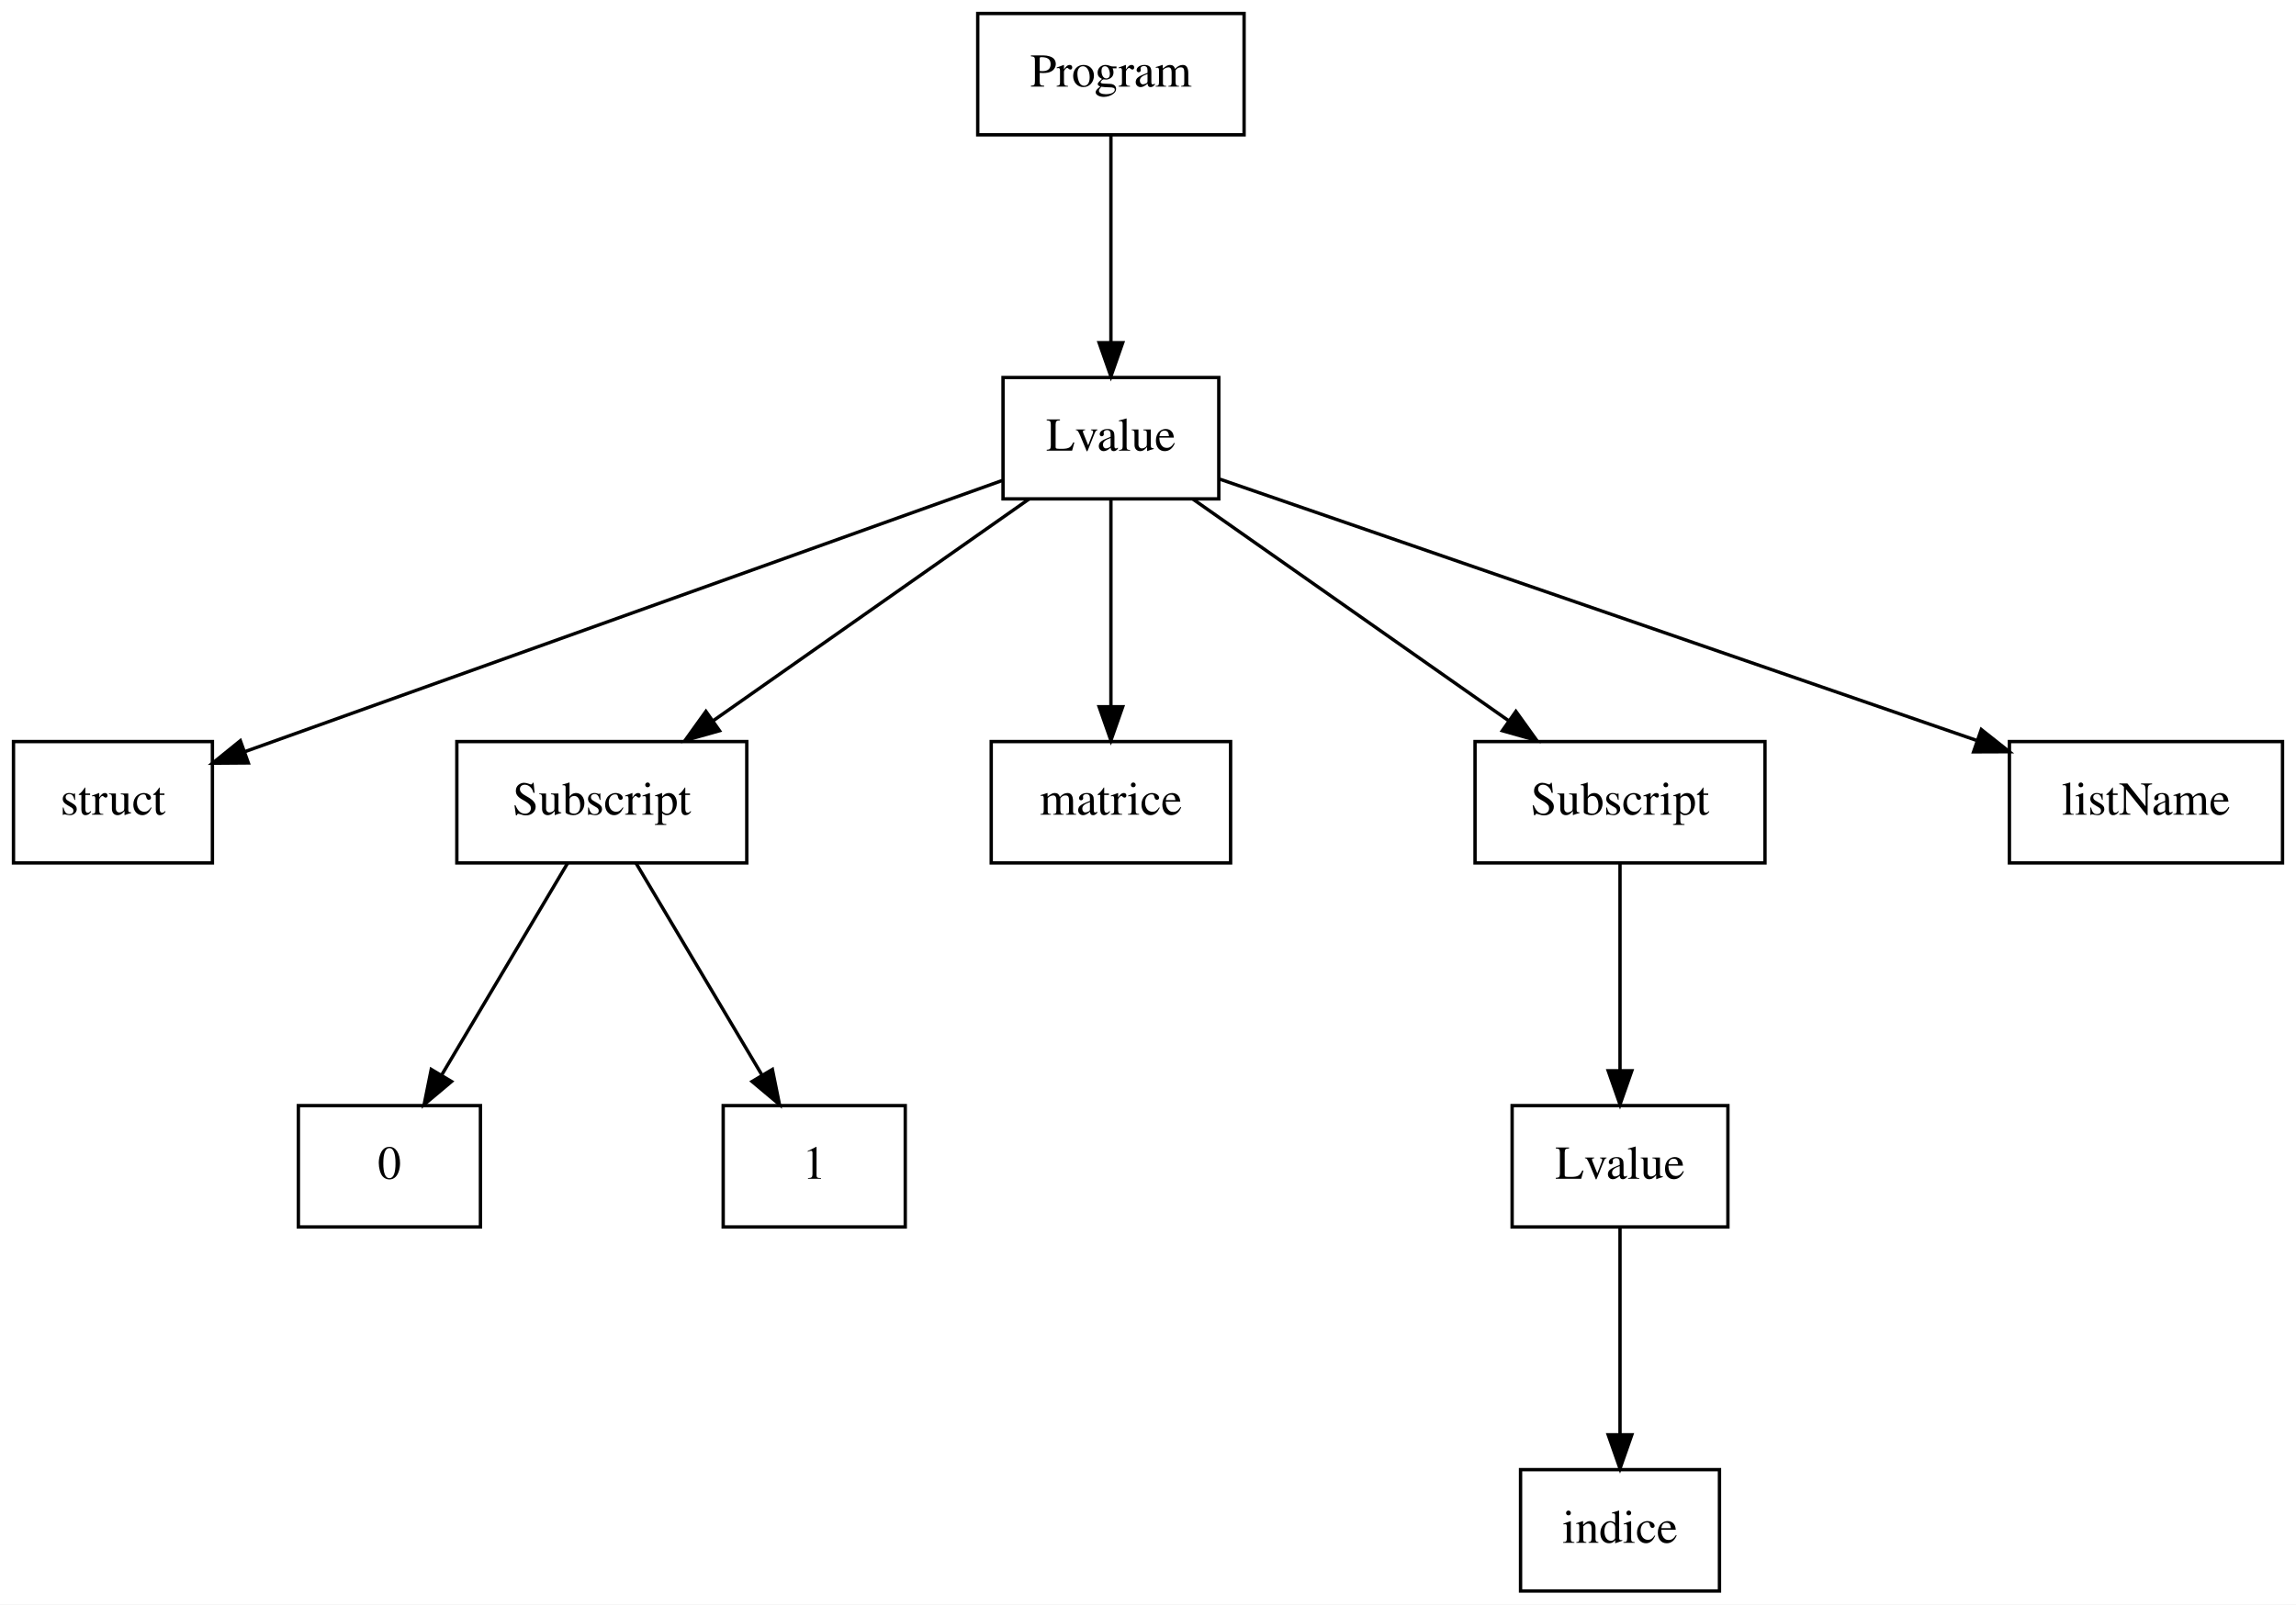
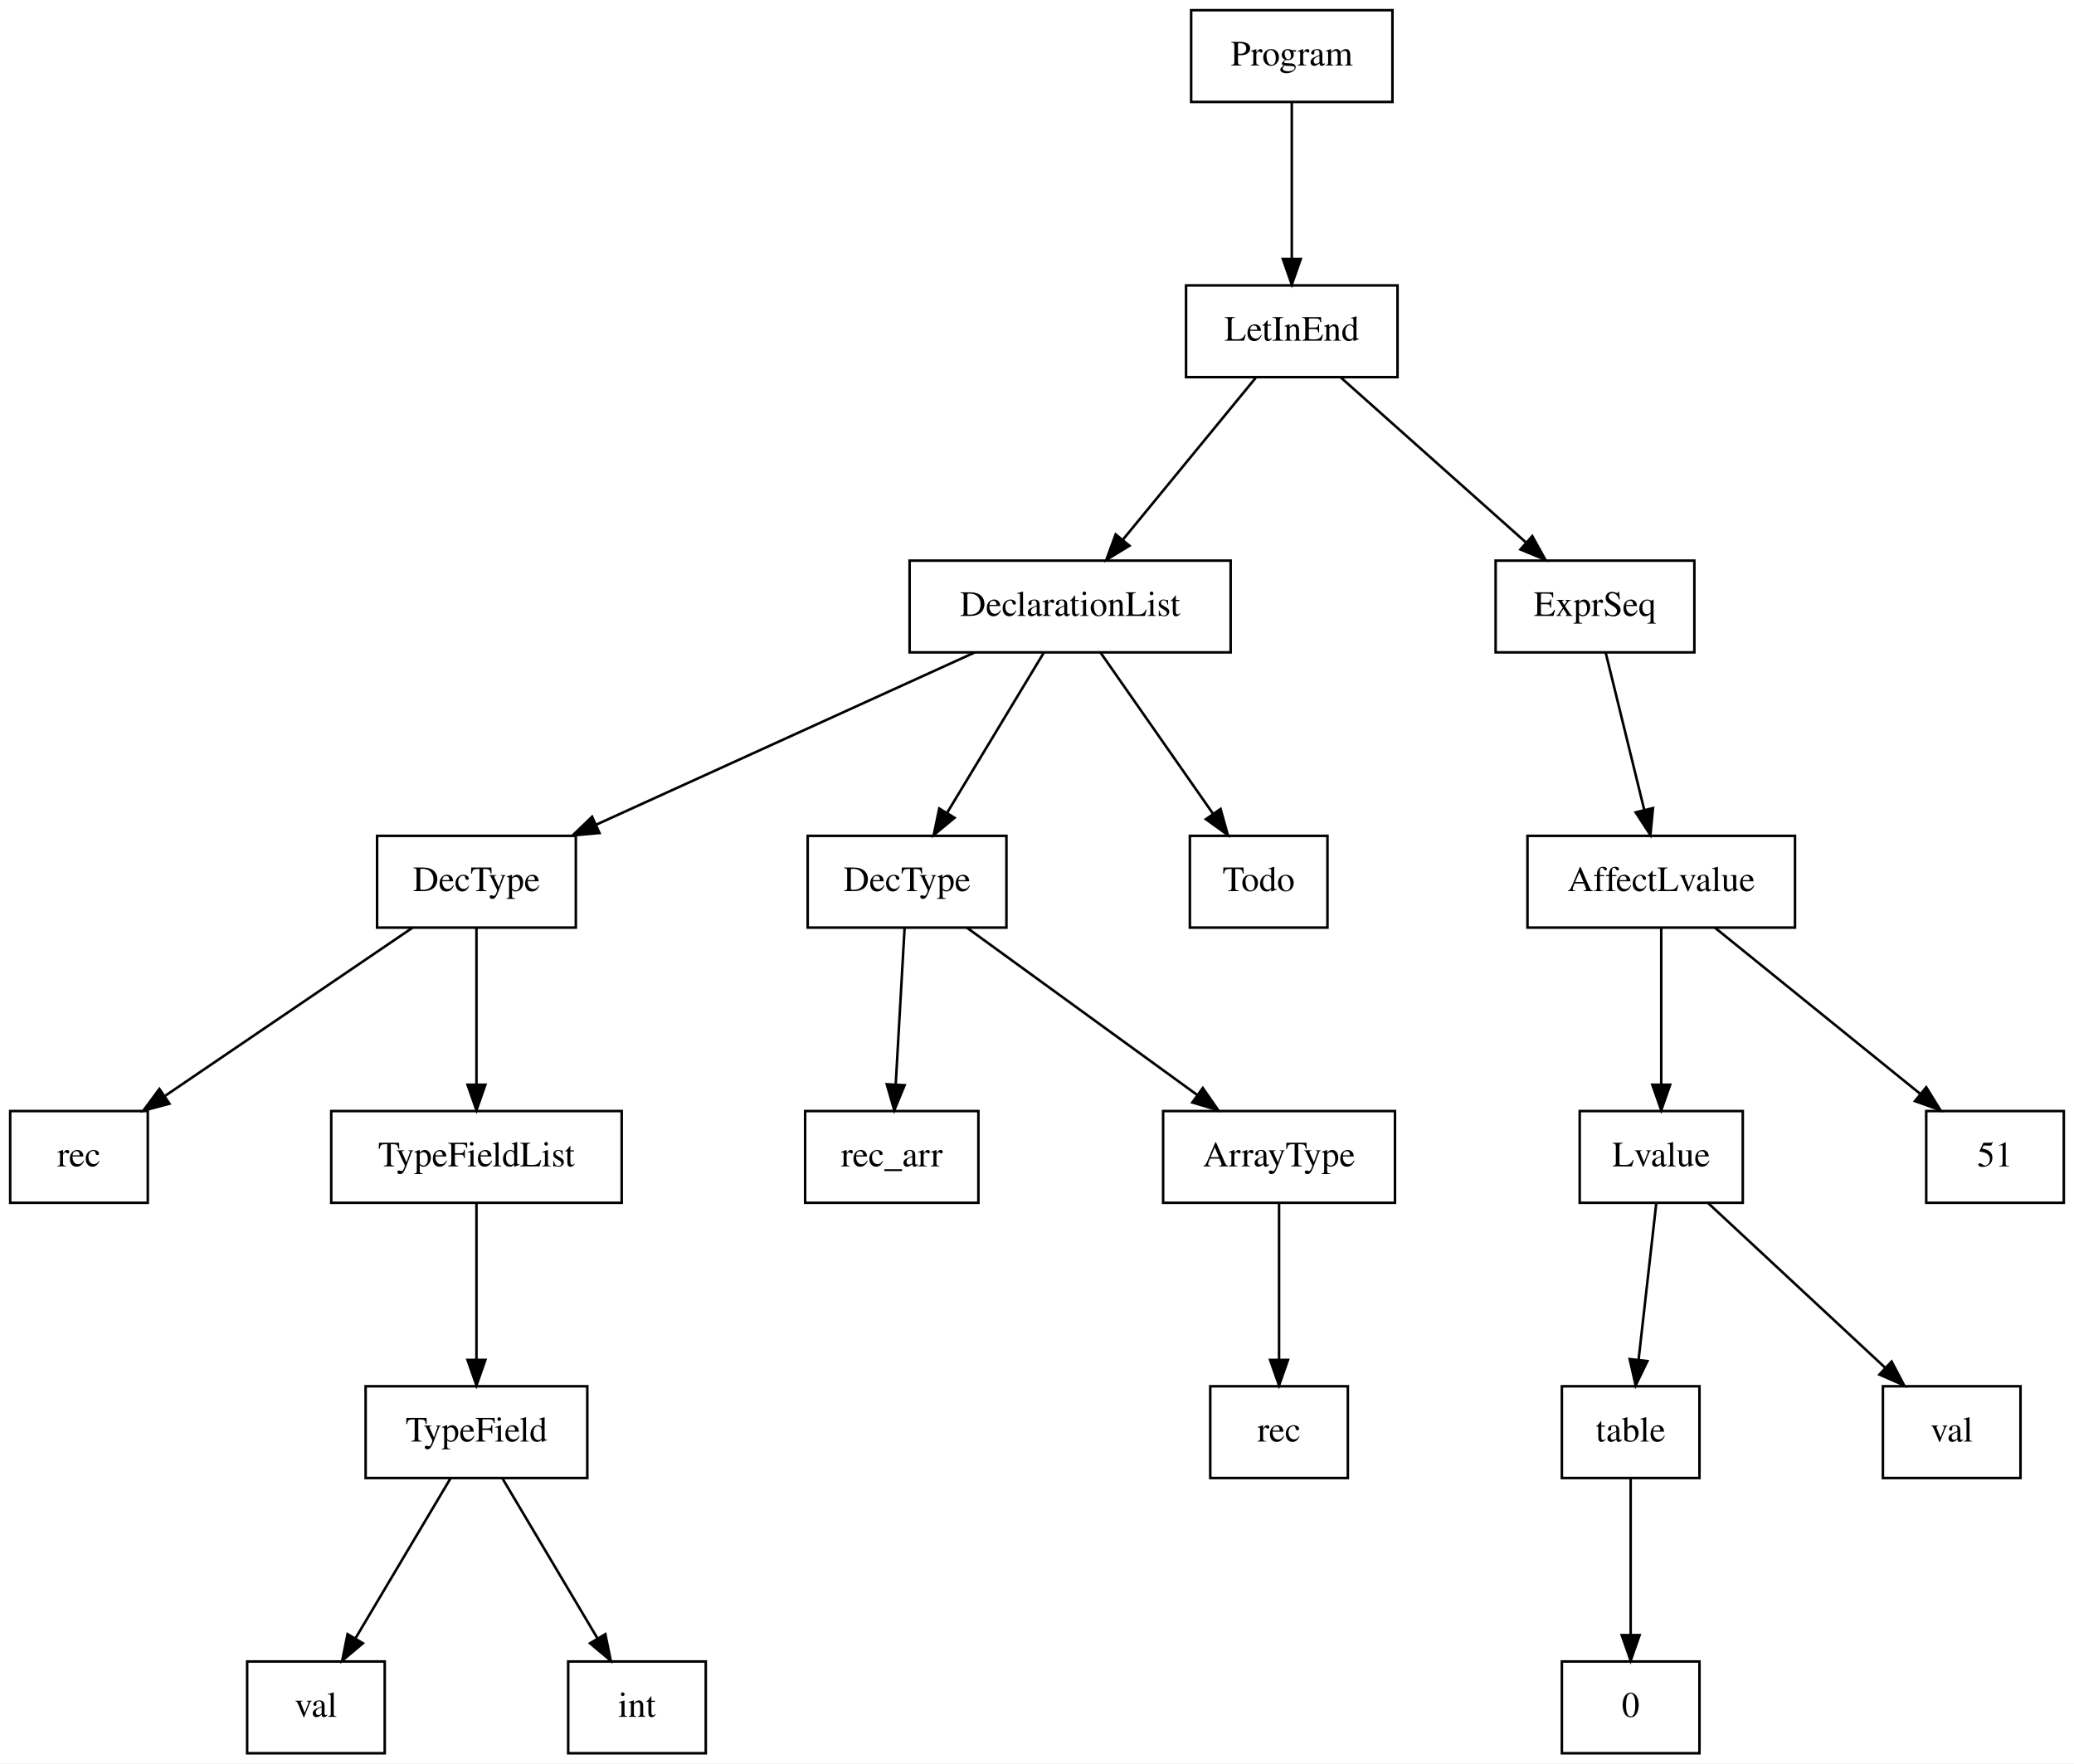
- <svg xmlns="http://www.w3.org/2000/svg" width="681pt" height="476pt" viewBox="0.00 0.00 681.00 476.00">
-   <g id="graph0" class="graph" transform="scale(1 1) rotate(0) translate(4 472)">
-     <polygon fill="white" stroke="transparent" points="-4,4 -4,-472 677,-472 677,4 -4,4" />
+ <svg xmlns="http://www.w3.org/2000/svg" width="814pt" height="692pt" viewBox="0.00 0.00 814.00 692.00">
+   <g id="graph0" class="graph" transform="scale(1 1) rotate(0) translate(4 688)">
+     <polygon fill="white" stroke="transparent" points="-4,4 -4,-688 810,-688 810,4 -4,4" />
    <g id="node1" class="node">
-       <polygon fill="none" stroke="black" points="365,-468 286,-468 286,-432 365,-432 365,-468" />
-       <text text-anchor="middle" x="325.5" y="-446.3" font-family="Times,serif" font-size="14.00">Program</text>
+       <polygon fill="none" stroke="black" points="542.5,-684 463.5,-684 463.5,-648 542.5,-648 542.5,-684" />
+       <text text-anchor="middle" x="503" y="-662.3" font-family="Times,serif" font-size="14.00">Program</text>
    </g>
    <g id="node2" class="node">
-       <polygon fill="none" stroke="black" points="357.5,-360 293.5,-360 293.5,-324 357.5,-324 357.5,-360" />
-       <text text-anchor="middle" x="325.5" y="-338.3" font-family="Times,serif" font-size="14.00">Lvalue</text>
+       <polygon fill="none" stroke="black" points="544.5,-576 461.5,-576 461.5,-540 544.5,-540 544.5,-576" />
+       <text text-anchor="middle" x="503" y="-554.3" font-family="Times,serif" font-size="14.00">LetInEnd</text>
+     </g>
+     <g id="edge20" class="edge">
+       <path fill="none" stroke="black" d="M503,-647.97C503,-631.38 503,-605.88 503,-586.43" />
+       <polygon fill="black" stroke="black" points="506.5,-586.34 503,-576.34 499.5,-586.34 506.5,-586.34" />
+     </g>
+     <g id="node3" class="node">
+       <polygon fill="none" stroke="black" points="479,-468 353,-468 353,-432 479,-432 479,-468" />
+       <text text-anchor="middle" x="416" y="-446.3" font-family="Times,serif" font-size="14.00">DeclarationList</text>
+     </g>
+     <g id="edge12" class="edge">
+       <path fill="none" stroke="black" d="M489.02,-539.97C474.9,-522.76 452.92,-495.98 436.76,-476.29" />
+       <polygon fill="black" stroke="black" points="439.28,-473.85 430.23,-468.34 433.87,-478.29 439.28,-473.85" />
+     </g>
+     <g id="node15" class="node">
+       <polygon fill="none" stroke="black" points="661,-468 583,-468 583,-432 661,-432 661,-468" />
+       <text text-anchor="middle" x="622" y="-446.3" font-family="Times,serif" font-size="14.00">ExprSeq</text>
+     </g>
+     <g id="edge19" class="edge">
+       <path fill="none" stroke="black" d="M522.12,-539.97C541.78,-522.46 572.58,-495.02 594.78,-475.25" />
+       <polygon fill="black" stroke="black" points="597.39,-477.61 602.53,-468.34 592.74,-472.38 597.39,-477.61" />
+     </g>
+     <g id="node4" class="node">
+       <polygon fill="none" stroke="black" points="222,-360 144,-360 144,-324 222,-324 222,-360" />
+       <text text-anchor="middle" x="183" y="-338.3" font-family="Times,serif" font-size="14.00">DecType</text>
+     </g>
+     <g id="edge6" class="edge">
+       <path fill="none" stroke="black" d="M378.56,-431.97C338.18,-413.6 273.78,-384.3 230.01,-364.39" />
+       <polygon fill="black" stroke="black" points="231.28,-361.12 220.73,-360.16 228.38,-367.49 231.28,-361.12" />
+     </g>
+     <g id="node10" class="node">
+       <polygon fill="none" stroke="black" points="391,-360 313,-360 313,-324 391,-324 391,-360" />
+       <text text-anchor="middle" x="352" y="-338.3" font-family="Times,serif" font-size="14.00">DecType</text>
    </g>
    <g id="edge10" class="edge">
-       <path fill="none" stroke="black" d="M325.5,-431.97C325.5,-415.38 325.5,-389.88 325.5,-370.43" />
-       <polygon fill="black" stroke="black" points="329,-370.34 325.5,-360.34 322,-370.34 329,-370.34" />
+       <path fill="none" stroke="black" d="M405.72,-431.97C395.47,-414.99 379.59,-388.7 367.75,-369.09" />
+       <polygon fill="black" stroke="black" points="370.63,-367.09 362.47,-360.34 364.64,-370.71 370.63,-367.09" />
    </g>
-     <g id="node3" class="node">
-       <polygon fill="none" stroke="black" points="59,-252 0,-252 0,-216 59,-216 59,-252" />
-       <text text-anchor="middle" x="29.5" y="-230.3" font-family="Times,serif" font-size="14.00">struct</text>
+     <g id="node14" class="node">
+       <polygon fill="none" stroke="black" points="517,-360 463,-360 463,-324 517,-324 517,-360" />
+       <text text-anchor="middle" x="490" y="-338.3" font-family="Times,serif" font-size="14.00">Todo</text>
+     </g>
+     <g id="edge11" class="edge">
+       <path fill="none" stroke="black" d="M427.89,-431.97C439.85,-414.84 458.43,-388.22 472.16,-368.56" />
+       <polygon fill="black" stroke="black" points="475.04,-370.54 477.89,-360.34 469.3,-366.54 475.04,-370.54" />
+     </g>
+     <g id="node5" class="node">
+       <polygon fill="none" stroke="black" points="54,-252 0,-252 0,-216 54,-216 54,-252" />
+       <text text-anchor="middle" x="27" y="-230.3" font-family="Times,serif" font-size="14.00">rec</text>
+     </g>
+     <g id="edge4" class="edge">
+       <path fill="none" stroke="black" d="M157.94,-323.97C131.63,-306.1 90.12,-277.89 60.9,-258.04" />
+       <polygon fill="black" stroke="black" points="62.5,-254.89 52.26,-252.16 58.56,-260.68 62.5,-254.89" />
+     </g>
+     <g id="node6" class="node">
+       <polygon fill="none" stroke="black" points="240,-252 126,-252 126,-216 240,-216 240,-252" />
+       <text text-anchor="middle" x="183" y="-230.3" font-family="Times,serif" font-size="14.00">TypeFieldList</text>
+     </g>
+     <g id="edge5" class="edge">
+       <path fill="none" stroke="black" d="M183,-323.97C183,-307.38 183,-281.88 183,-262.43" />
+       <polygon fill="black" stroke="black" points="186.5,-262.34 183,-252.34 179.5,-262.34 186.5,-262.34" />
+     </g>
+     <g id="node7" class="node">
+       <polygon fill="none" stroke="black" points="226.5,-144 139.5,-144 139.5,-108 226.5,-108 226.5,-144" />
+       <text text-anchor="middle" x="183" y="-122.3" font-family="Times,serif" font-size="14.00">TypeField</text>
+     </g>
+     <g id="edge3" class="edge">
+       <path fill="none" stroke="black" d="M183,-215.97C183,-199.38 183,-173.88 183,-154.43" />
+       <polygon fill="black" stroke="black" points="186.5,-154.34 183,-144.34 179.5,-154.34 186.5,-154.34" />
+     </g>
+     <g id="node8" class="node">
+       <polygon fill="none" stroke="black" points="147,-36 93,-36 93,0 147,0 147,-36" />
+       <text text-anchor="middle" x="120" y="-14.3" font-family="Times,serif" font-size="14.00">val</text>
    </g>
    <g id="edge1" class="edge">
-       <path fill="none" stroke="black" d="M293.26,-329.45C238.59,-309.88 127.88,-270.23 68.77,-249.06" />
-       <polygon fill="black" stroke="black" points="69.65,-245.66 59.05,-245.58 67.29,-252.25 69.65,-245.66" />
+       <path fill="none" stroke="black" d="M172.88,-107.97C162.79,-90.99 147.16,-64.7 135.51,-45.09" />
+       <polygon fill="black" stroke="black" points="138.42,-43.15 130.31,-36.34 132.41,-46.73 138.42,-43.15" />
    </g>
-     <g id="node4" class="node">
-       <polygon fill="none" stroke="black" points="217.5,-252 131.5,-252 131.5,-216 217.5,-216 217.5,-252" />
-       <text text-anchor="middle" x="174.5" y="-230.3" font-family="Times,serif" font-size="14.00">Subscript</text>
+     <g id="node9" class="node">
+       <polygon fill="none" stroke="black" points="273,-36 219,-36 219,0 273,0 273,-36" />
+       <text text-anchor="middle" x="246" y="-14.3" font-family="Times,serif" font-size="14.00">int</text>
    </g>
-     <g id="edge4" class="edge">
-       <path fill="none" stroke="black" d="M301.24,-323.97C275.85,-306.15 235.84,-278.06 207.57,-258.21" />
-       <polygon fill="black" stroke="black" points="209.4,-255.22 199.2,-252.34 205.38,-260.95 209.4,-255.22" />
+     <g id="edge2" class="edge">
+       <path fill="none" stroke="black" d="M193.12,-107.97C203.21,-90.99 218.84,-64.7 230.49,-45.09" />
+       <polygon fill="black" stroke="black" points="233.59,-46.73 235.69,-36.34 227.58,-43.15 233.59,-46.73" />
    </g>
-     <g id="node7" class="node">
-       <polygon fill="none" stroke="black" points="361,-252 290,-252 290,-216 361,-216 361,-252" />
-       <text text-anchor="middle" x="325.5" y="-230.3" font-family="Times,serif" font-size="14.00">matrice</text>
-     </g>
-     <g id="edge5" class="edge">
-       <path fill="none" stroke="black" d="M325.5,-323.97C325.5,-307.38 325.5,-281.88 325.5,-262.43" />
-       <polygon fill="black" stroke="black" points="329,-262.34 325.5,-252.34 322,-262.34 329,-262.34" />
-     </g>
-     <g id="node8" class="node">
-       <polygon fill="none" stroke="black" points="519.5,-252 433.5,-252 433.5,-216 519.5,-216 519.5,-252" />
-       <text text-anchor="middle" x="476.5" y="-230.3" font-family="Times,serif" font-size="14.00">Subscript</text>
+     <g id="node11" class="node">
+       <polygon fill="none" stroke="black" points="380,-252 312,-252 312,-216 380,-216 380,-252" />
+       <text text-anchor="middle" x="346" y="-230.3" font-family="Times,serif" font-size="14.00">rec_arr</text>
    </g>
    <g id="edge8" class="edge">
-       <path fill="none" stroke="black" d="M349.76,-323.97C375.15,-306.15 415.16,-278.06 443.43,-258.21" />
-       <polygon fill="black" stroke="black" points="445.62,-260.95 451.8,-252.34 441.6,-255.22 445.62,-260.95" />
+       <path fill="none" stroke="black" d="M351.04,-323.97C350.1,-307.38 348.65,-281.88 347.55,-262.43" />
+       <polygon fill="black" stroke="black" points="351.04,-262.13 346.98,-252.34 344.05,-262.52 351.04,-262.13" />
    </g>
-     <g id="node11" class="node">
-       <polygon fill="none" stroke="black" points="673,-252 592,-252 592,-216 673,-216 673,-252" />
-       <text text-anchor="middle" x="632.5" y="-230.3" font-family="Times,serif" font-size="14.00">listName</text>
+     <g id="node12" class="node">
+       <polygon fill="none" stroke="black" points="543.5,-252 452.5,-252 452.5,-216 543.5,-216 543.5,-252" />
+       <text text-anchor="middle" x="498" y="-230.3" font-family="Times,serif" font-size="14.00">ArrayType</text>
    </g>
    <g id="edge9" class="edge">
-       <path fill="none" stroke="black" d="M357.77,-329.86C411.26,-311.39 518.65,-274.31 582.17,-252.38" />
-       <polygon fill="black" stroke="black" points="583.66,-255.57 591.97,-248.99 581.37,-248.95 583.66,-255.57" />
+       <path fill="none" stroke="black" d="M375.46,-323.97C399.9,-306.23 438.36,-278.3 465.67,-258.47" />
+       <polygon fill="black" stroke="black" points="468.08,-261.05 474.12,-252.34 463.97,-255.38 468.08,-261.05" />
    </g>
-     <g id="node5" class="node">
-       <polygon fill="none" stroke="black" points="138.5,-144 84.5,-144 84.5,-108 138.5,-108 138.5,-144" />
-       <text text-anchor="middle" x="111.5" y="-122.3" font-family="Times,serif" font-size="14.00">0</text>
-     </g>
-     <g id="edge2" class="edge">
-       <path fill="none" stroke="black" d="M164.38,-215.97C154.29,-198.99 138.66,-172.7 127.01,-153.09" />
-       <polygon fill="black" stroke="black" points="129.92,-151.15 121.81,-144.34 123.91,-154.73 129.92,-151.15" />
-     </g>
-     <g id="node6" class="node">
-       <polygon fill="none" stroke="black" points="264.5,-144 210.5,-144 210.5,-108 264.5,-108 264.5,-144" />
-       <text text-anchor="middle" x="237.5" y="-122.3" font-family="Times,serif" font-size="14.00">1</text>
-     </g>
-     <g id="edge3" class="edge">
-       <path fill="none" stroke="black" d="M184.62,-215.97C194.71,-198.99 210.34,-172.7 221.99,-153.09" />
-       <polygon fill="black" stroke="black" points="225.09,-154.73 227.19,-144.34 219.08,-151.15 225.09,-154.73" />
-     </g>
-     <g id="node9" class="node">
-       <polygon fill="none" stroke="black" points="508.5,-144 444.5,-144 444.5,-108 508.5,-108 508.5,-144" />
-       <text text-anchor="middle" x="476.5" y="-122.3" font-family="Times,serif" font-size="14.00">Lvalue</text>
+     <g id="node13" class="node">
+       <polygon fill="none" stroke="black" points="525,-144 471,-144 471,-108 525,-108 525,-144" />
+       <text text-anchor="middle" x="498" y="-122.3" font-family="Times,serif" font-size="14.00">rec</text>
    </g>
    <g id="edge7" class="edge">
-       <path fill="none" stroke="black" d="M476.5,-215.97C476.5,-199.38 476.5,-173.88 476.5,-154.43" />
-       <polygon fill="black" stroke="black" points="480,-154.34 476.5,-144.34 473,-154.34 480,-154.34" />
+       <path fill="none" stroke="black" d="M498,-215.97C498,-199.38 498,-173.88 498,-154.43" />
+       <polygon fill="black" stroke="black" points="501.5,-154.34 498,-144.34 494.5,-154.34 501.5,-154.34" />
    </g>
-     <g id="node10" class="node">
-       <polygon fill="none" stroke="black" points="506,-36 447,-36 447,0 506,0 506,-36" />
-       <text text-anchor="middle" x="476.5" y="-14.3" font-family="Times,serif" font-size="14.00">indice</text>
+     <g id="node16" class="node">
+       <polygon fill="none" stroke="black" points="700.5,-360 595.5,-360 595.5,-324 700.5,-324 700.5,-360" />
+       <text text-anchor="middle" x="648" y="-338.3" font-family="Times,serif" font-size="14.00">AffectLvalue</text>
    </g>
-     <g id="edge6" class="edge">
-       <path fill="none" stroke="black" d="M476.5,-107.97C476.5,-91.38 476.5,-65.88 476.5,-46.43" />
-       <polygon fill="black" stroke="black" points="480,-46.34 476.5,-36.34 473,-46.34 480,-46.34" />
+     <g id="edge18" class="edge">
+       <path fill="none" stroke="black" d="M626.18,-431.97C630.27,-415.3 636.56,-389.65 641.34,-370.16" />
+       <polygon fill="black" stroke="black" points="644.76,-370.89 643.75,-360.34 637.97,-369.22 644.76,-370.89" />
+     </g>
+     <g id="node17" class="node">
+       <polygon fill="none" stroke="black" points="680,-252 616,-252 616,-216 680,-216 680,-252" />
+       <text text-anchor="middle" x="648" y="-230.3" font-family="Times,serif" font-size="14.00">Lvalue</text>
+     </g>
+     <g id="edge16" class="edge">
+       <path fill="none" stroke="black" d="M648,-323.97C648,-307.38 648,-281.88 648,-262.43" />
+       <polygon fill="black" stroke="black" points="651.5,-262.34 648,-252.34 644.5,-262.34 651.5,-262.34" />
+     </g>
+     <g id="node21" class="node">
+       <polygon fill="none" stroke="black" points="806,-252 752,-252 752,-216 806,-216 806,-252" />
+       <text text-anchor="middle" x="779" y="-230.3" font-family="Times,serif" font-size="14.00">51</text>
+     </g>
+     <g id="edge17" class="edge">
+       <path fill="none" stroke="black" d="M669.05,-323.97C690.88,-306.3 725.19,-278.54 749.68,-258.73" />
+       <polygon fill="black" stroke="black" points="752,-261.35 757.57,-252.34 747.59,-255.91 752,-261.35" />
+     </g>
+     <g id="node18" class="node">
+       <polygon fill="none" stroke="black" points="663,-144 609,-144 609,-108 663,-108 663,-144" />
+       <text text-anchor="middle" x="636" y="-122.3" font-family="Times,serif" font-size="14.00">table</text>
+     </g>
+     <g id="edge14" class="edge">
+       <path fill="none" stroke="black" d="M646.07,-215.97C644.19,-199.38 641.31,-173.88 639.11,-154.43" />
+       <polygon fill="black" stroke="black" points="642.57,-153.88 637.96,-144.34 635.61,-154.67 642.57,-153.88" />
+     </g>
+     <g id="node20" class="node">
+       <polygon fill="none" stroke="black" points="789,-144 735,-144 735,-108 789,-108 789,-144" />
+       <text text-anchor="middle" x="762" y="-122.3" font-family="Times,serif" font-size="14.00">val</text>
+     </g>
+     <g id="edge15" class="edge">
+       <path fill="none" stroke="black" d="M666.32,-215.97C685.15,-198.46 714.66,-171.02 735.92,-151.25" />
+       <polygon fill="black" stroke="black" points="738.41,-153.71 743.35,-144.34 733.64,-148.59 738.41,-153.71" />
+     </g>
+     <g id="node19" class="node">
+       <polygon fill="none" stroke="black" points="663,-36 609,-36 609,0 663,0 663,-36" />
+       <text text-anchor="middle" x="636" y="-14.3" font-family="Times,serif" font-size="14.00">0</text>
+     </g>
+     <g id="edge13" class="edge">
+       <path fill="none" stroke="black" d="M636,-107.97C636,-91.38 636,-65.88 636,-46.43" />
+       <polygon fill="black" stroke="black" points="639.5,-46.34 636,-36.34 632.5,-46.34 639.5,-46.34" />
    </g>
  </g>
</svg>
